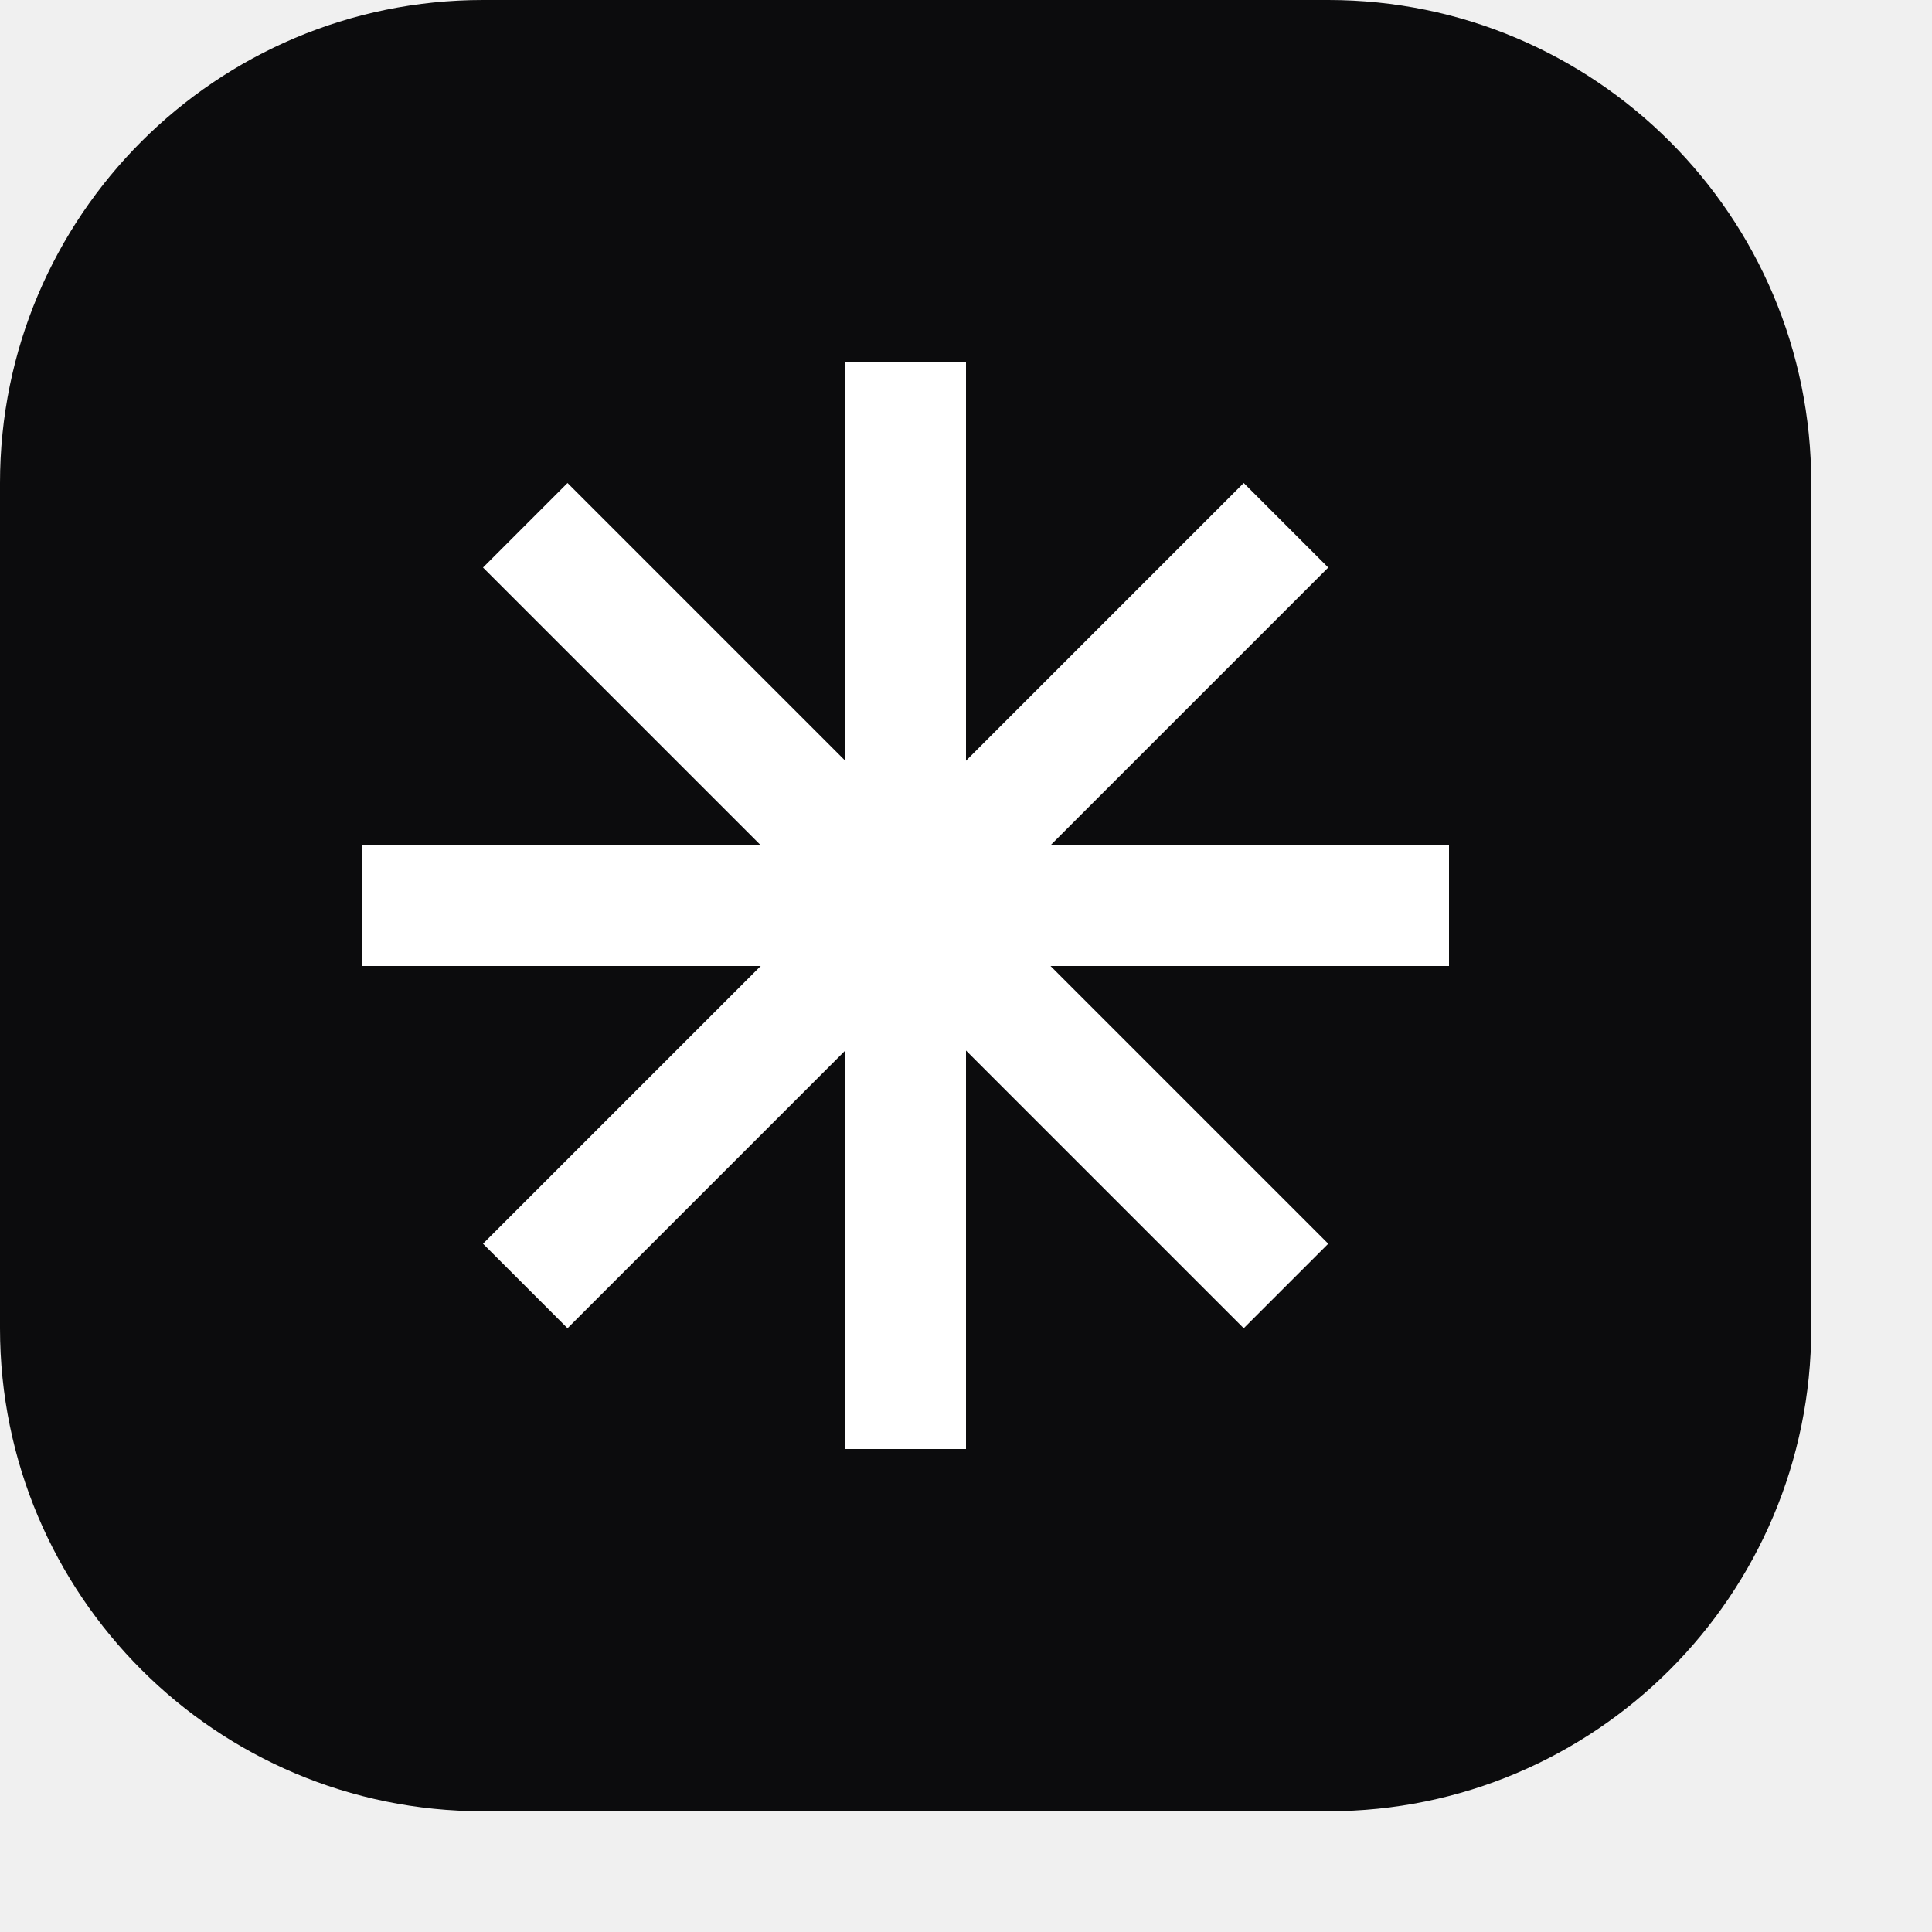
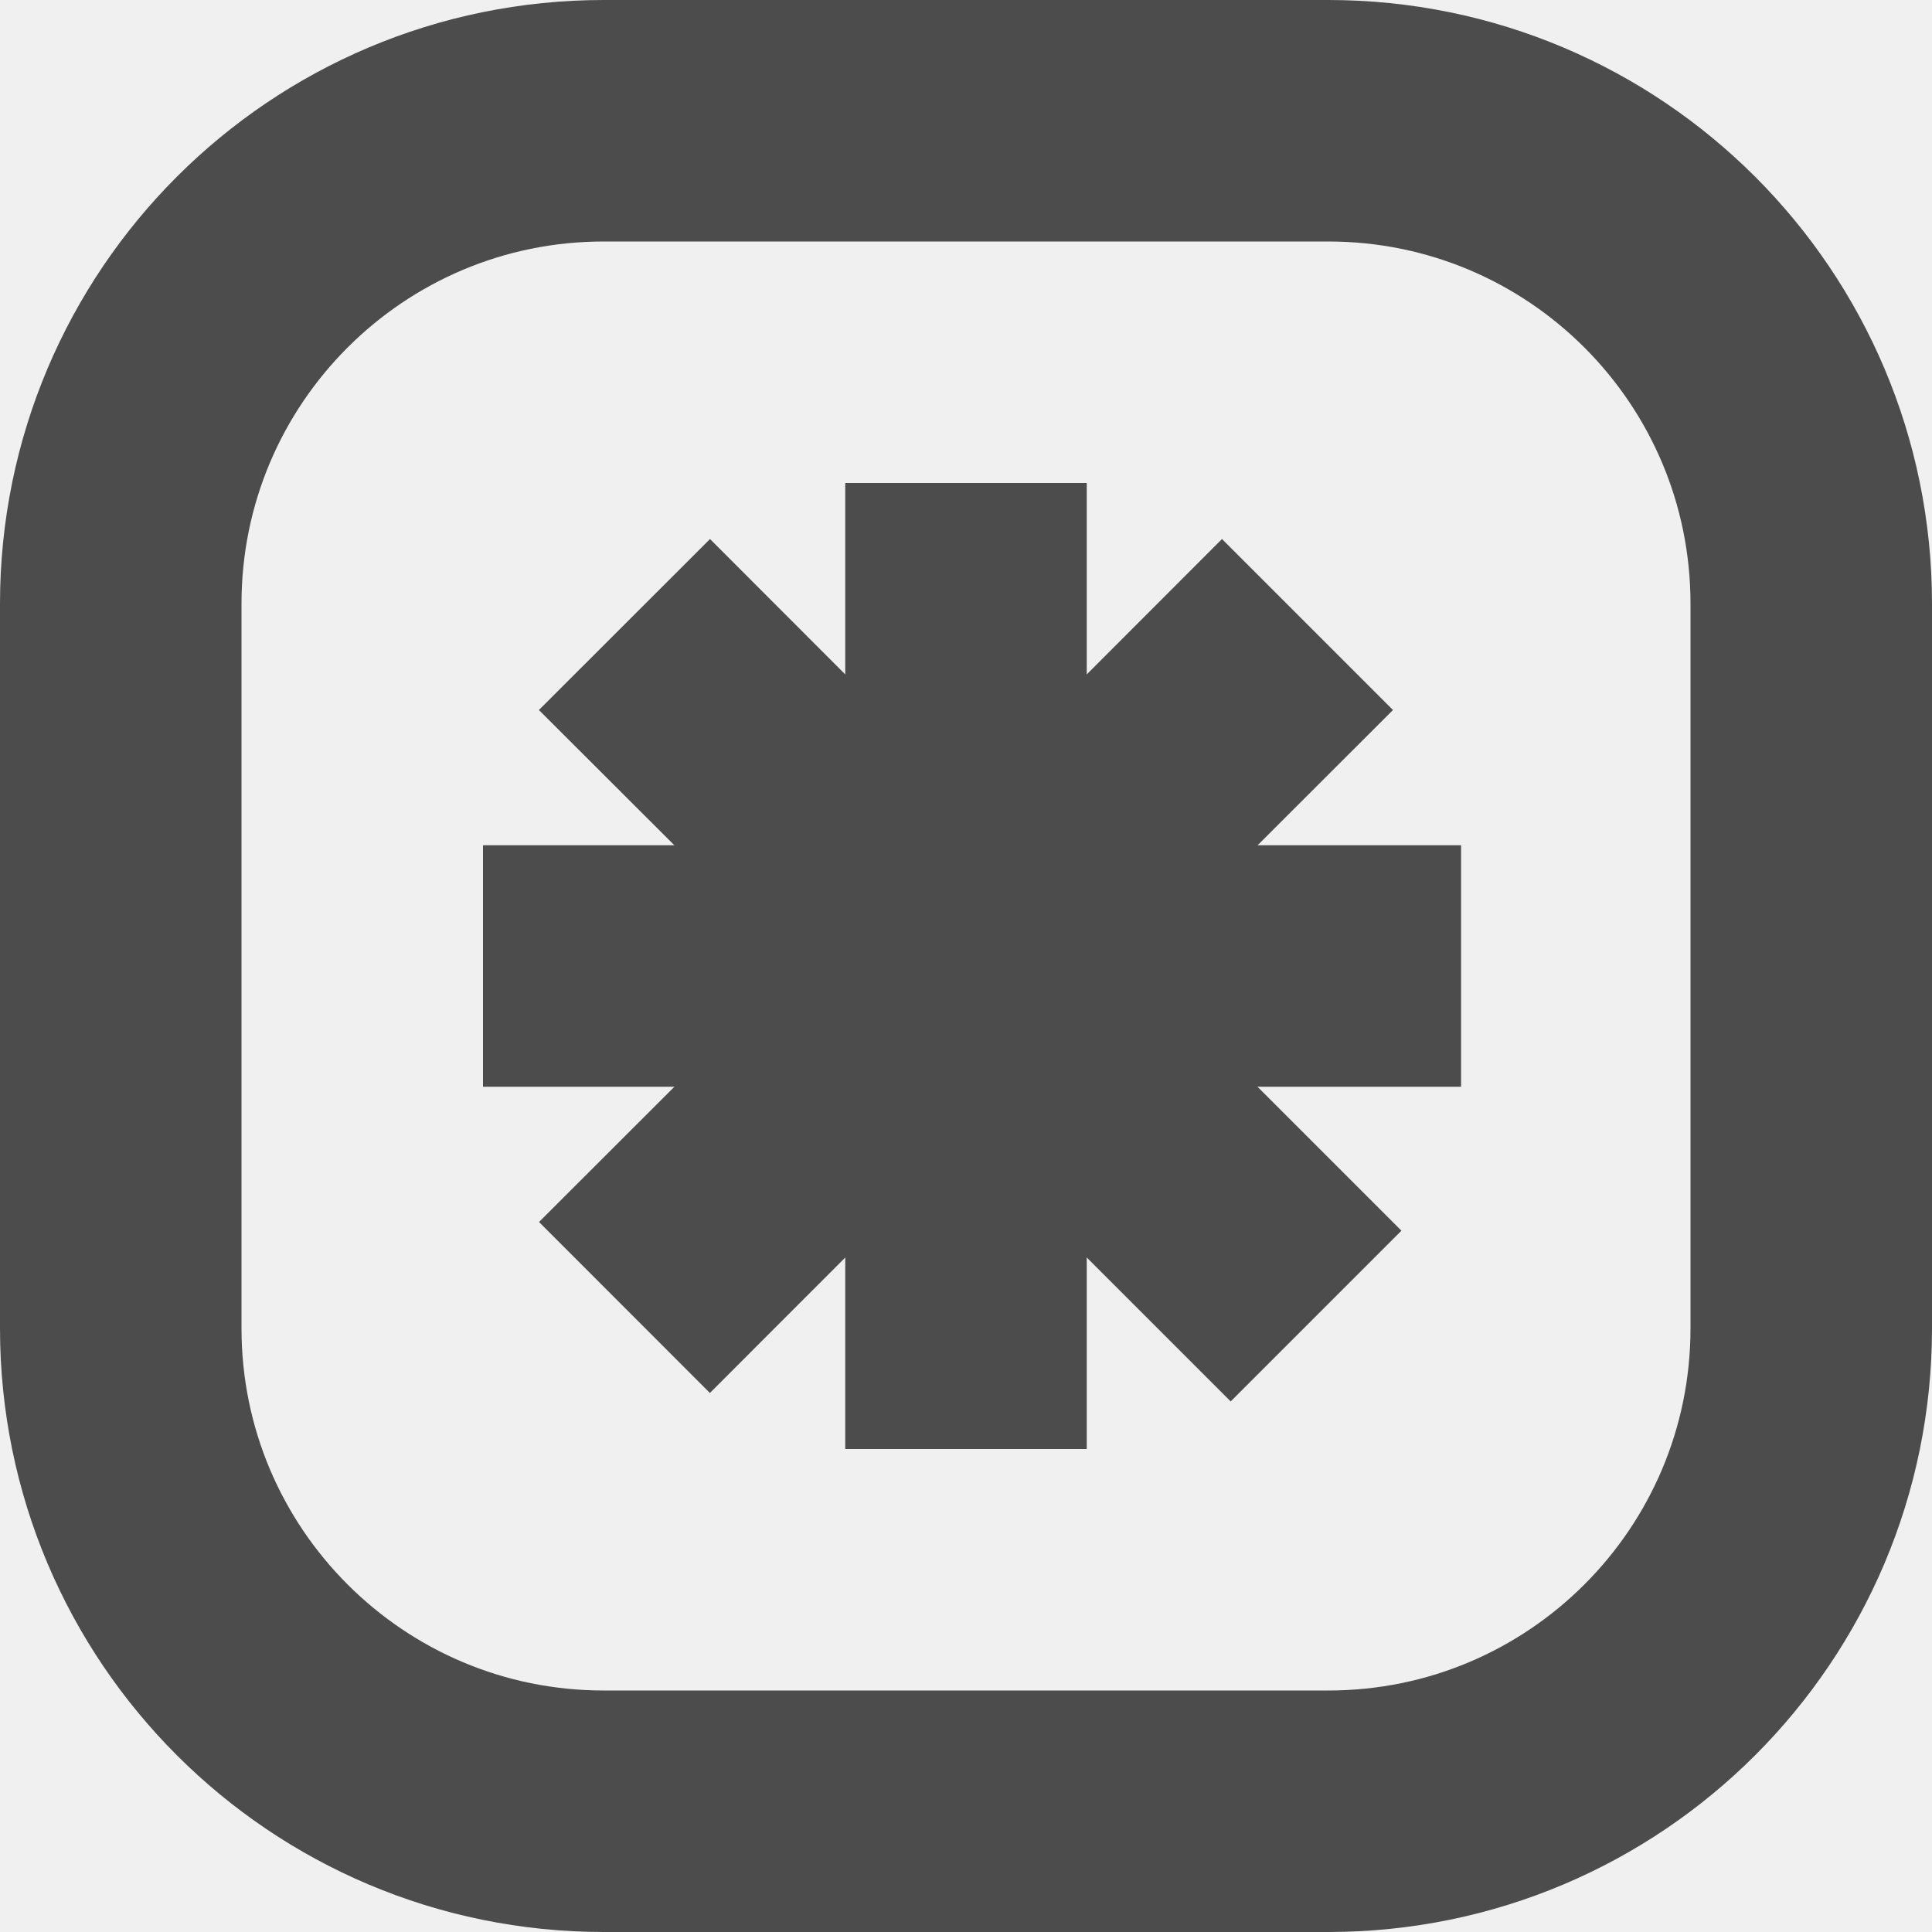
<svg xmlns="http://www.w3.org/2000/svg" width="16" height="16">
-   <style>#a:not(:target),#d:not(:target){display: none;}</style>
-   <path d="M4 0a4 4 0 0 0-4 4v7a4 4 0 0 0 4 4h7a4 4 0 0 0 4-4V4a4 4 0 0 0-4-4z" fill="#0c0c0d" />
-   <path id="a" d="M7 3v4H3v1h4v4h1V8h4V7H8V3H7z" fill="#fff" />
-   <path id="d" d="M10.3 4L7.5 6.8 4.7 4l-.7.7 2.8 2.8L4 10.3l.7.7 2.8-2.8 2.8 2.8.7-.7-2.8-2.8L11 4.7z" fill="#fff" />
+   <style>#a:not(:target),#d:not(:target){display:none;}</style>
+   <path fill="none" stroke="#4c4c4c" stroke-width="2" d="M5 1C2.79 1 1 2.79 1 5v6c0 2.21 1.79 4 4 4h6c2.21 0 4-1.79 4-4V5c0-2.21-1.79-4-4-4z" />
+   <path id="a" fill="#4c4c4c" d="M7 4v3H4v2h3v3h2V9h3.1V7H9V4z" />
+   <path id="d" fill="#4c4c4c" d="M10.12 4.464L8 6.586 5.88 4.464 4.463 5.88 6.586 8l-2.122 2.12 1.415 1.416L8 9.414l2.192 2.192 1.414-1.414L9.414 8l2.122-2.12z" />
</svg>
